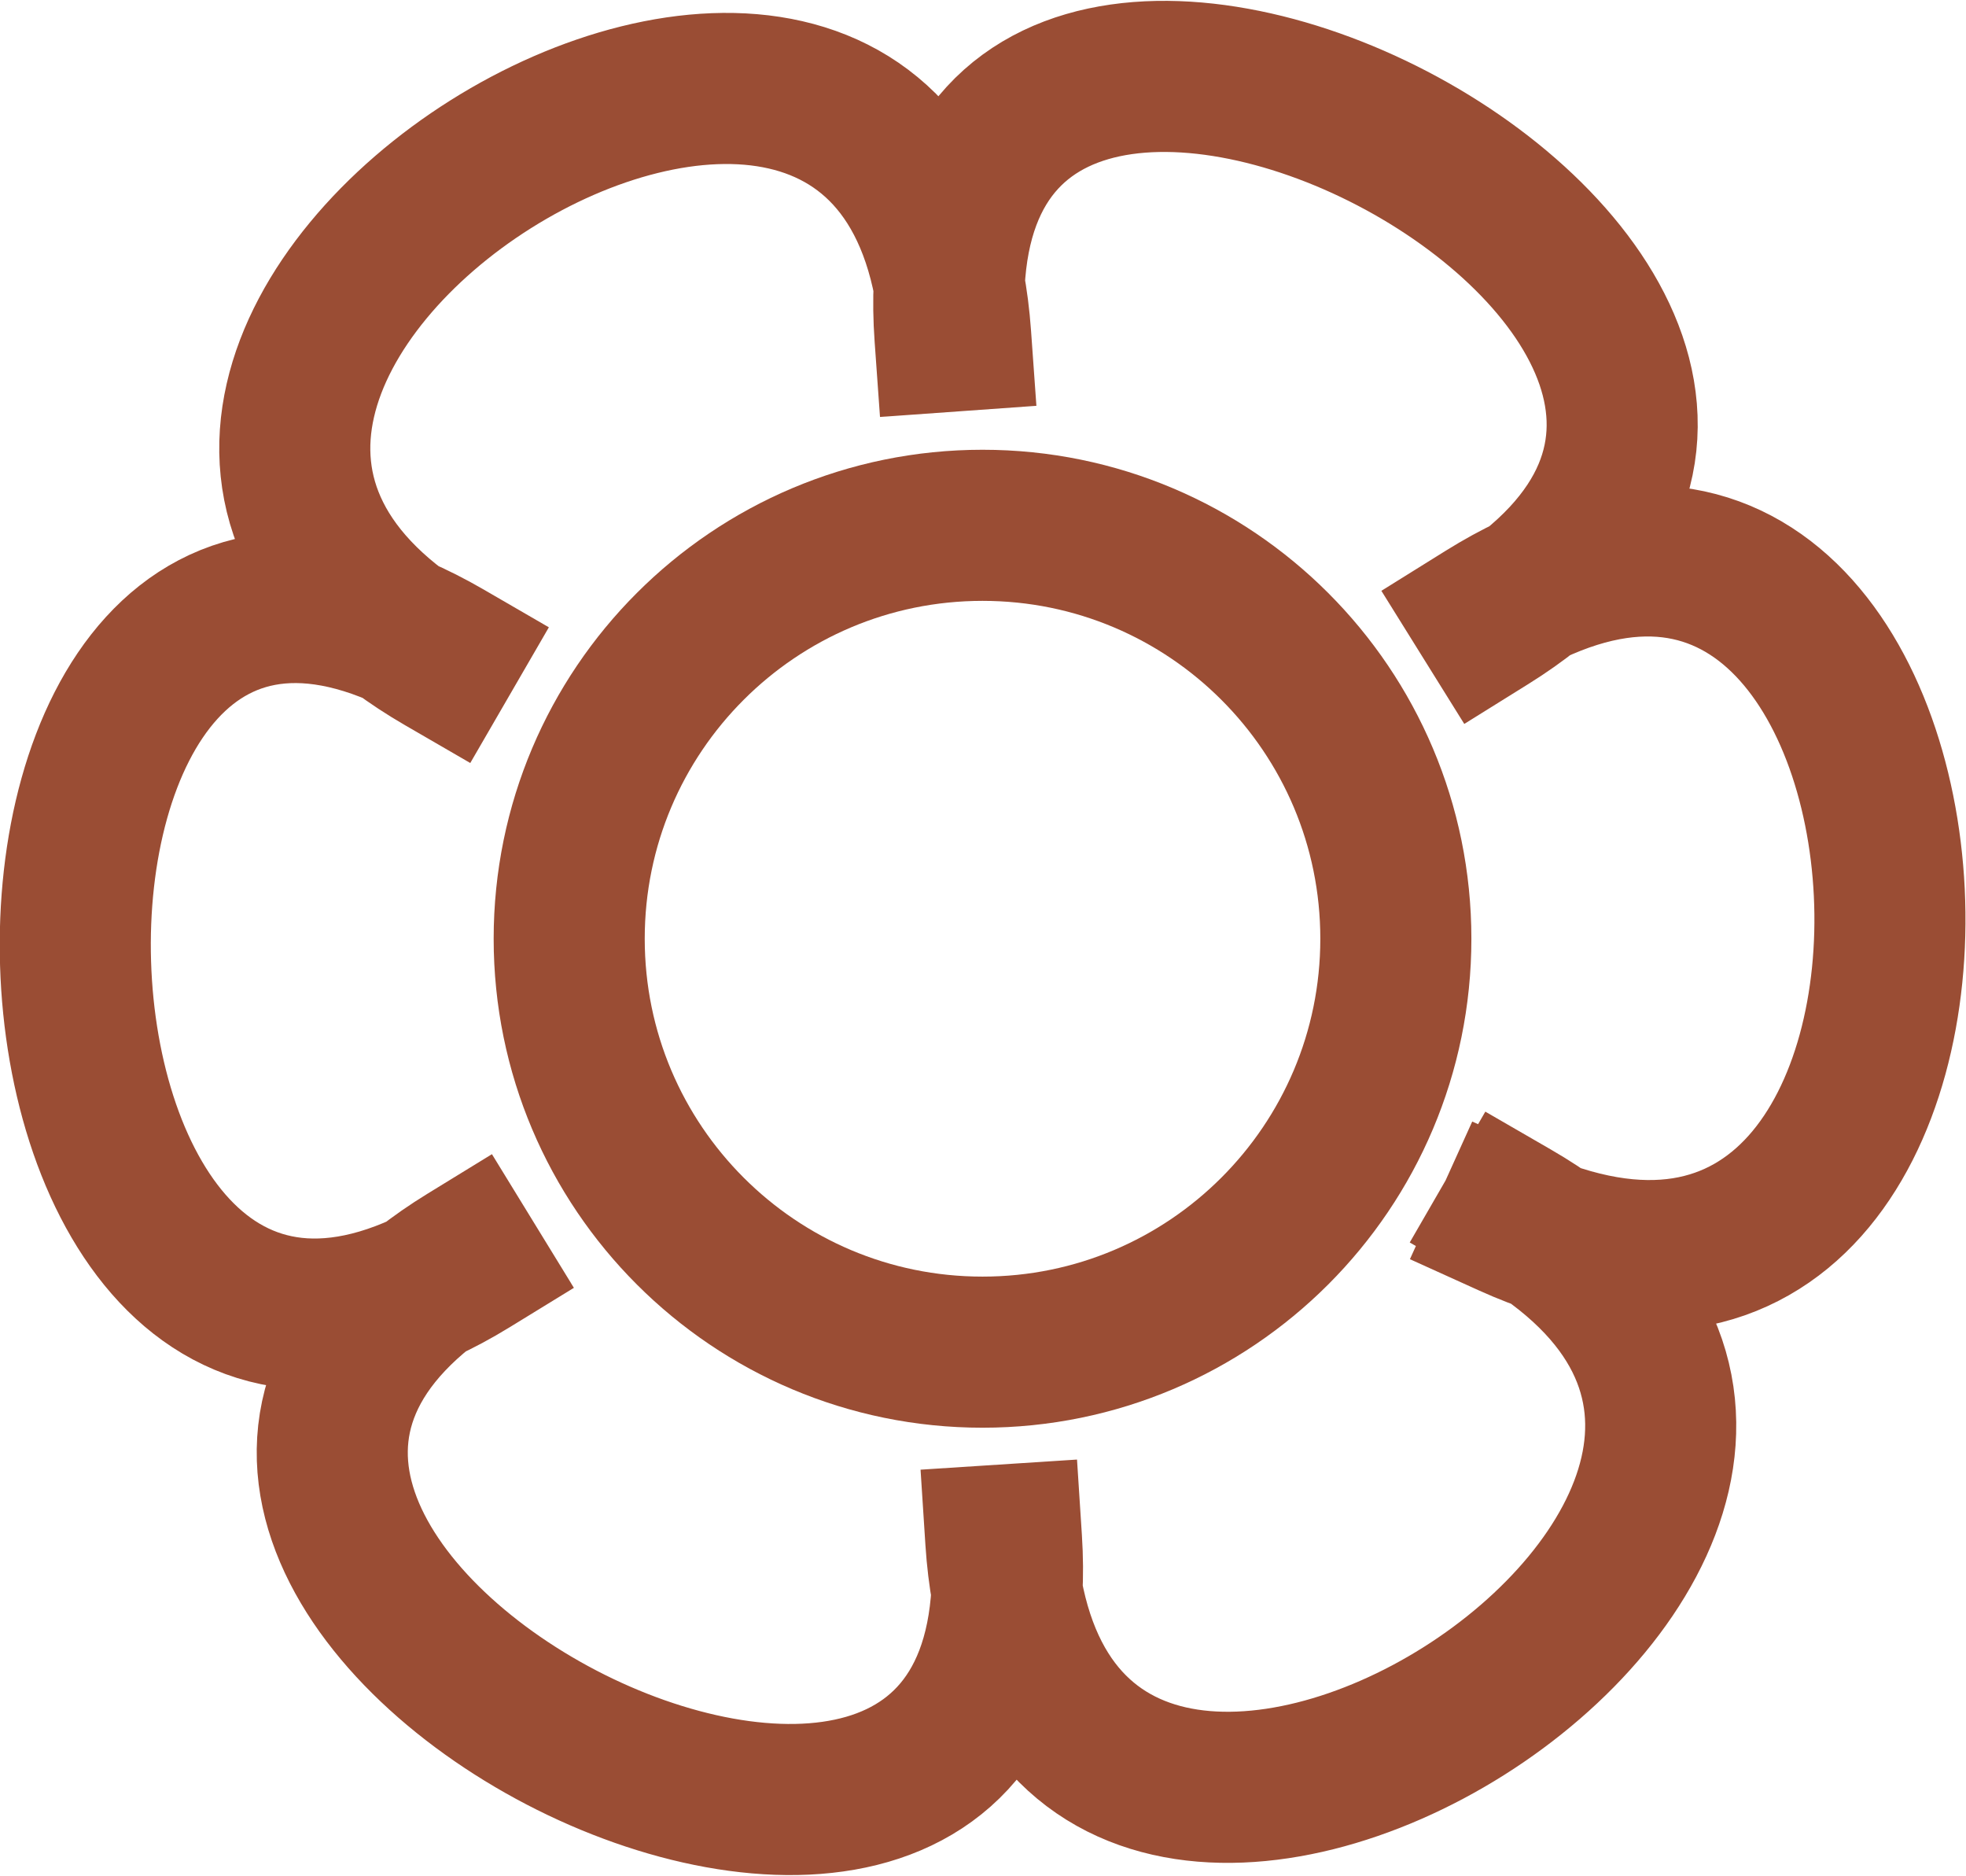
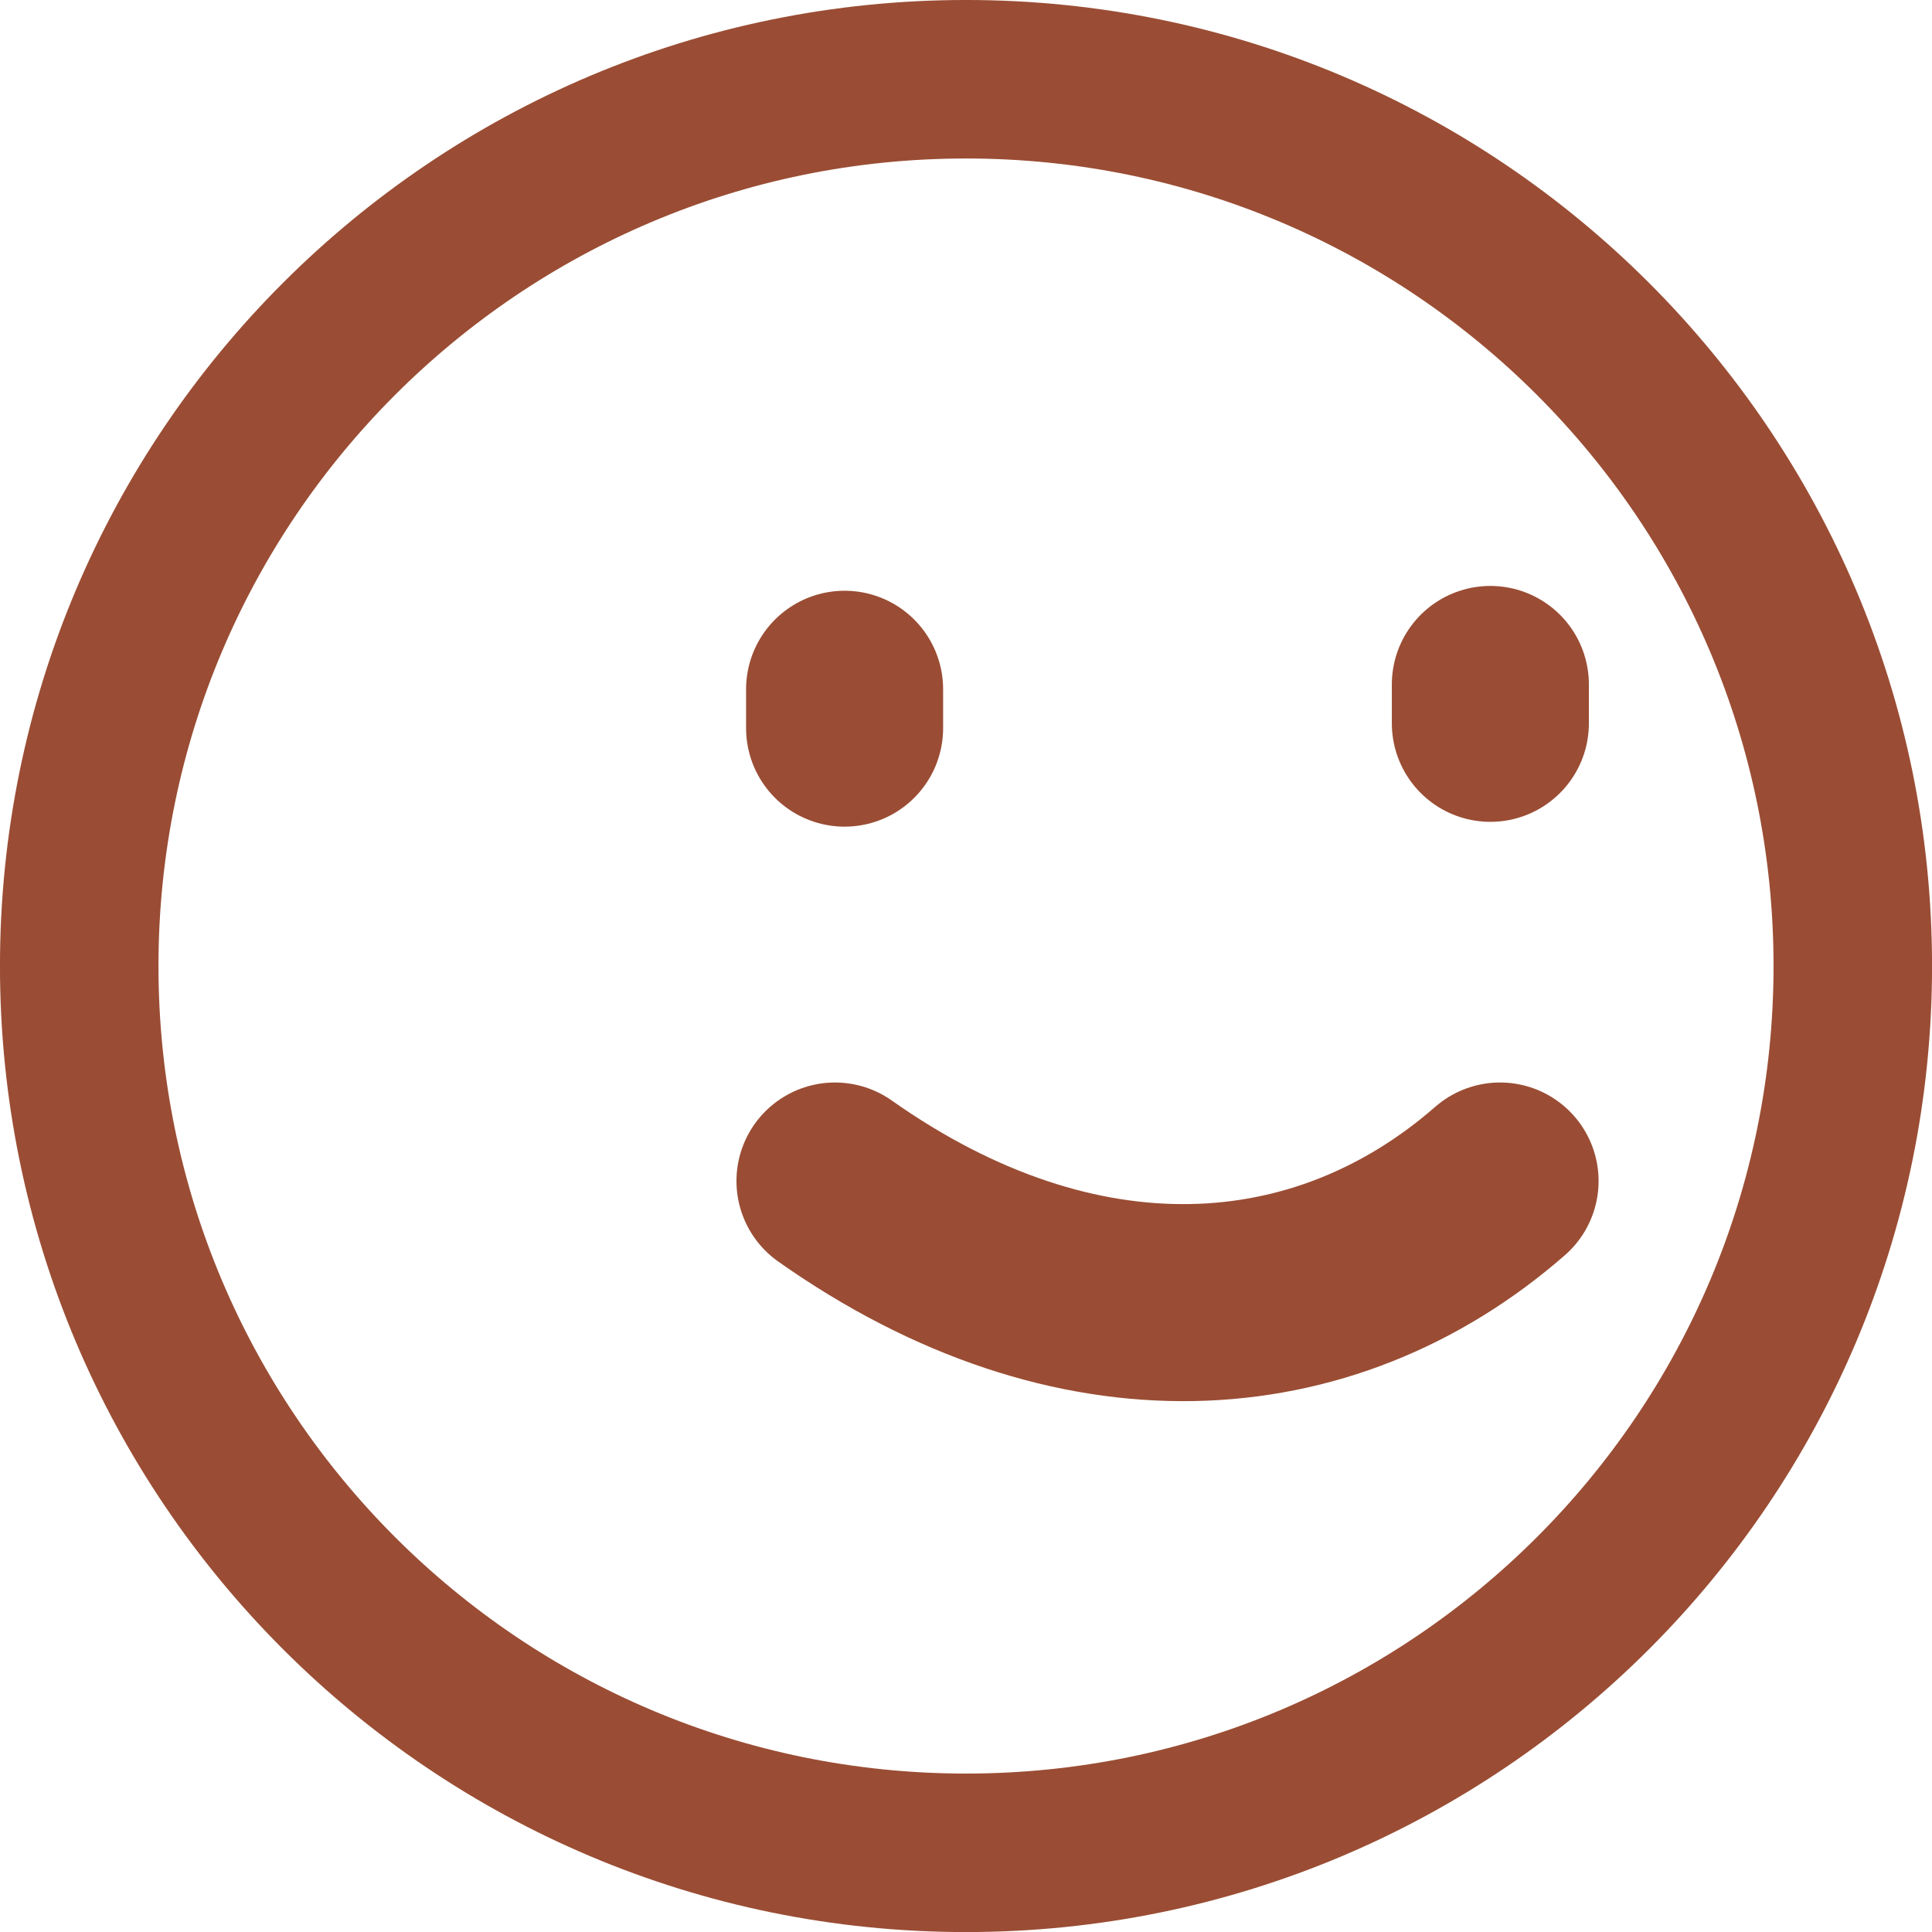
- <svg xmlns="http://www.w3.org/2000/svg" id="svg8" width="26.165mm" height="24.96mm" version="1.1" viewBox="0 0 26.165 24.96">
-   <g id="g2070" transform="matrix(1.2669 0 0 1.2669 -117.26 -135.04)" fill="none" stroke="#9a4d34" stroke-linecap="square" stroke-linejoin="round" stroke-width="1.587">
-     <path id="path861" d="m107.22 116.45a4.342 4.342 0 0 1-4.342 4.342 4.342 4.342 0 0 1-4.342-4.342 4.342 4.342 0 0 1 4.342-4.342 4.342 4.342 0 0 1 4.342 4.342z" />
-     <path id="path5757" d="m108.45 119.35c5.397 3.119-4.978 9.639-5.38 3.417m0.06-4e-3c0.402 6.221-10.981 0.301-5.667-2.959m0.031 0.051c-5.314 3.26-5.65-9.512-0.256-6.387m-0.03 0.052c-5.394-3.125 4.944-9.62 5.388-3.402m-0.06 4e-3c-0.444-6.218 10.948-0.316 5.657 2.979m-0.032-0.051c5.292-3.296 5.936 8.941 0.257 6.37" />
+ <svg xmlns="http://www.w3.org/2000/svg" id="svg8" width="24.512mm" height="24.512mm" version="1.1" viewBox="0 0 24.512 24.512">
+   <g id="g850" transform="translate(-.27691 -.38267)" fill="none" stroke="#9a4d34">
+     <circle id="path819" cx="12.533" cy="12.639" r="11.251" stroke-width="2.011" />
+     <g id="g843" transform="translate(.51067 -.051325)" stroke-linecap="round" stroke-width="2.5">
+       <path id="path821" d="m10.482 9.179v0.493" />
+       <path id="path821-7" d="m18.675 9.118v0.493" />
+       <path id="path838" d="m10.36 15.418c3.065 2.162 6.205 1.95 8.438 0" />
+     </g>
  </g>
</svg>
